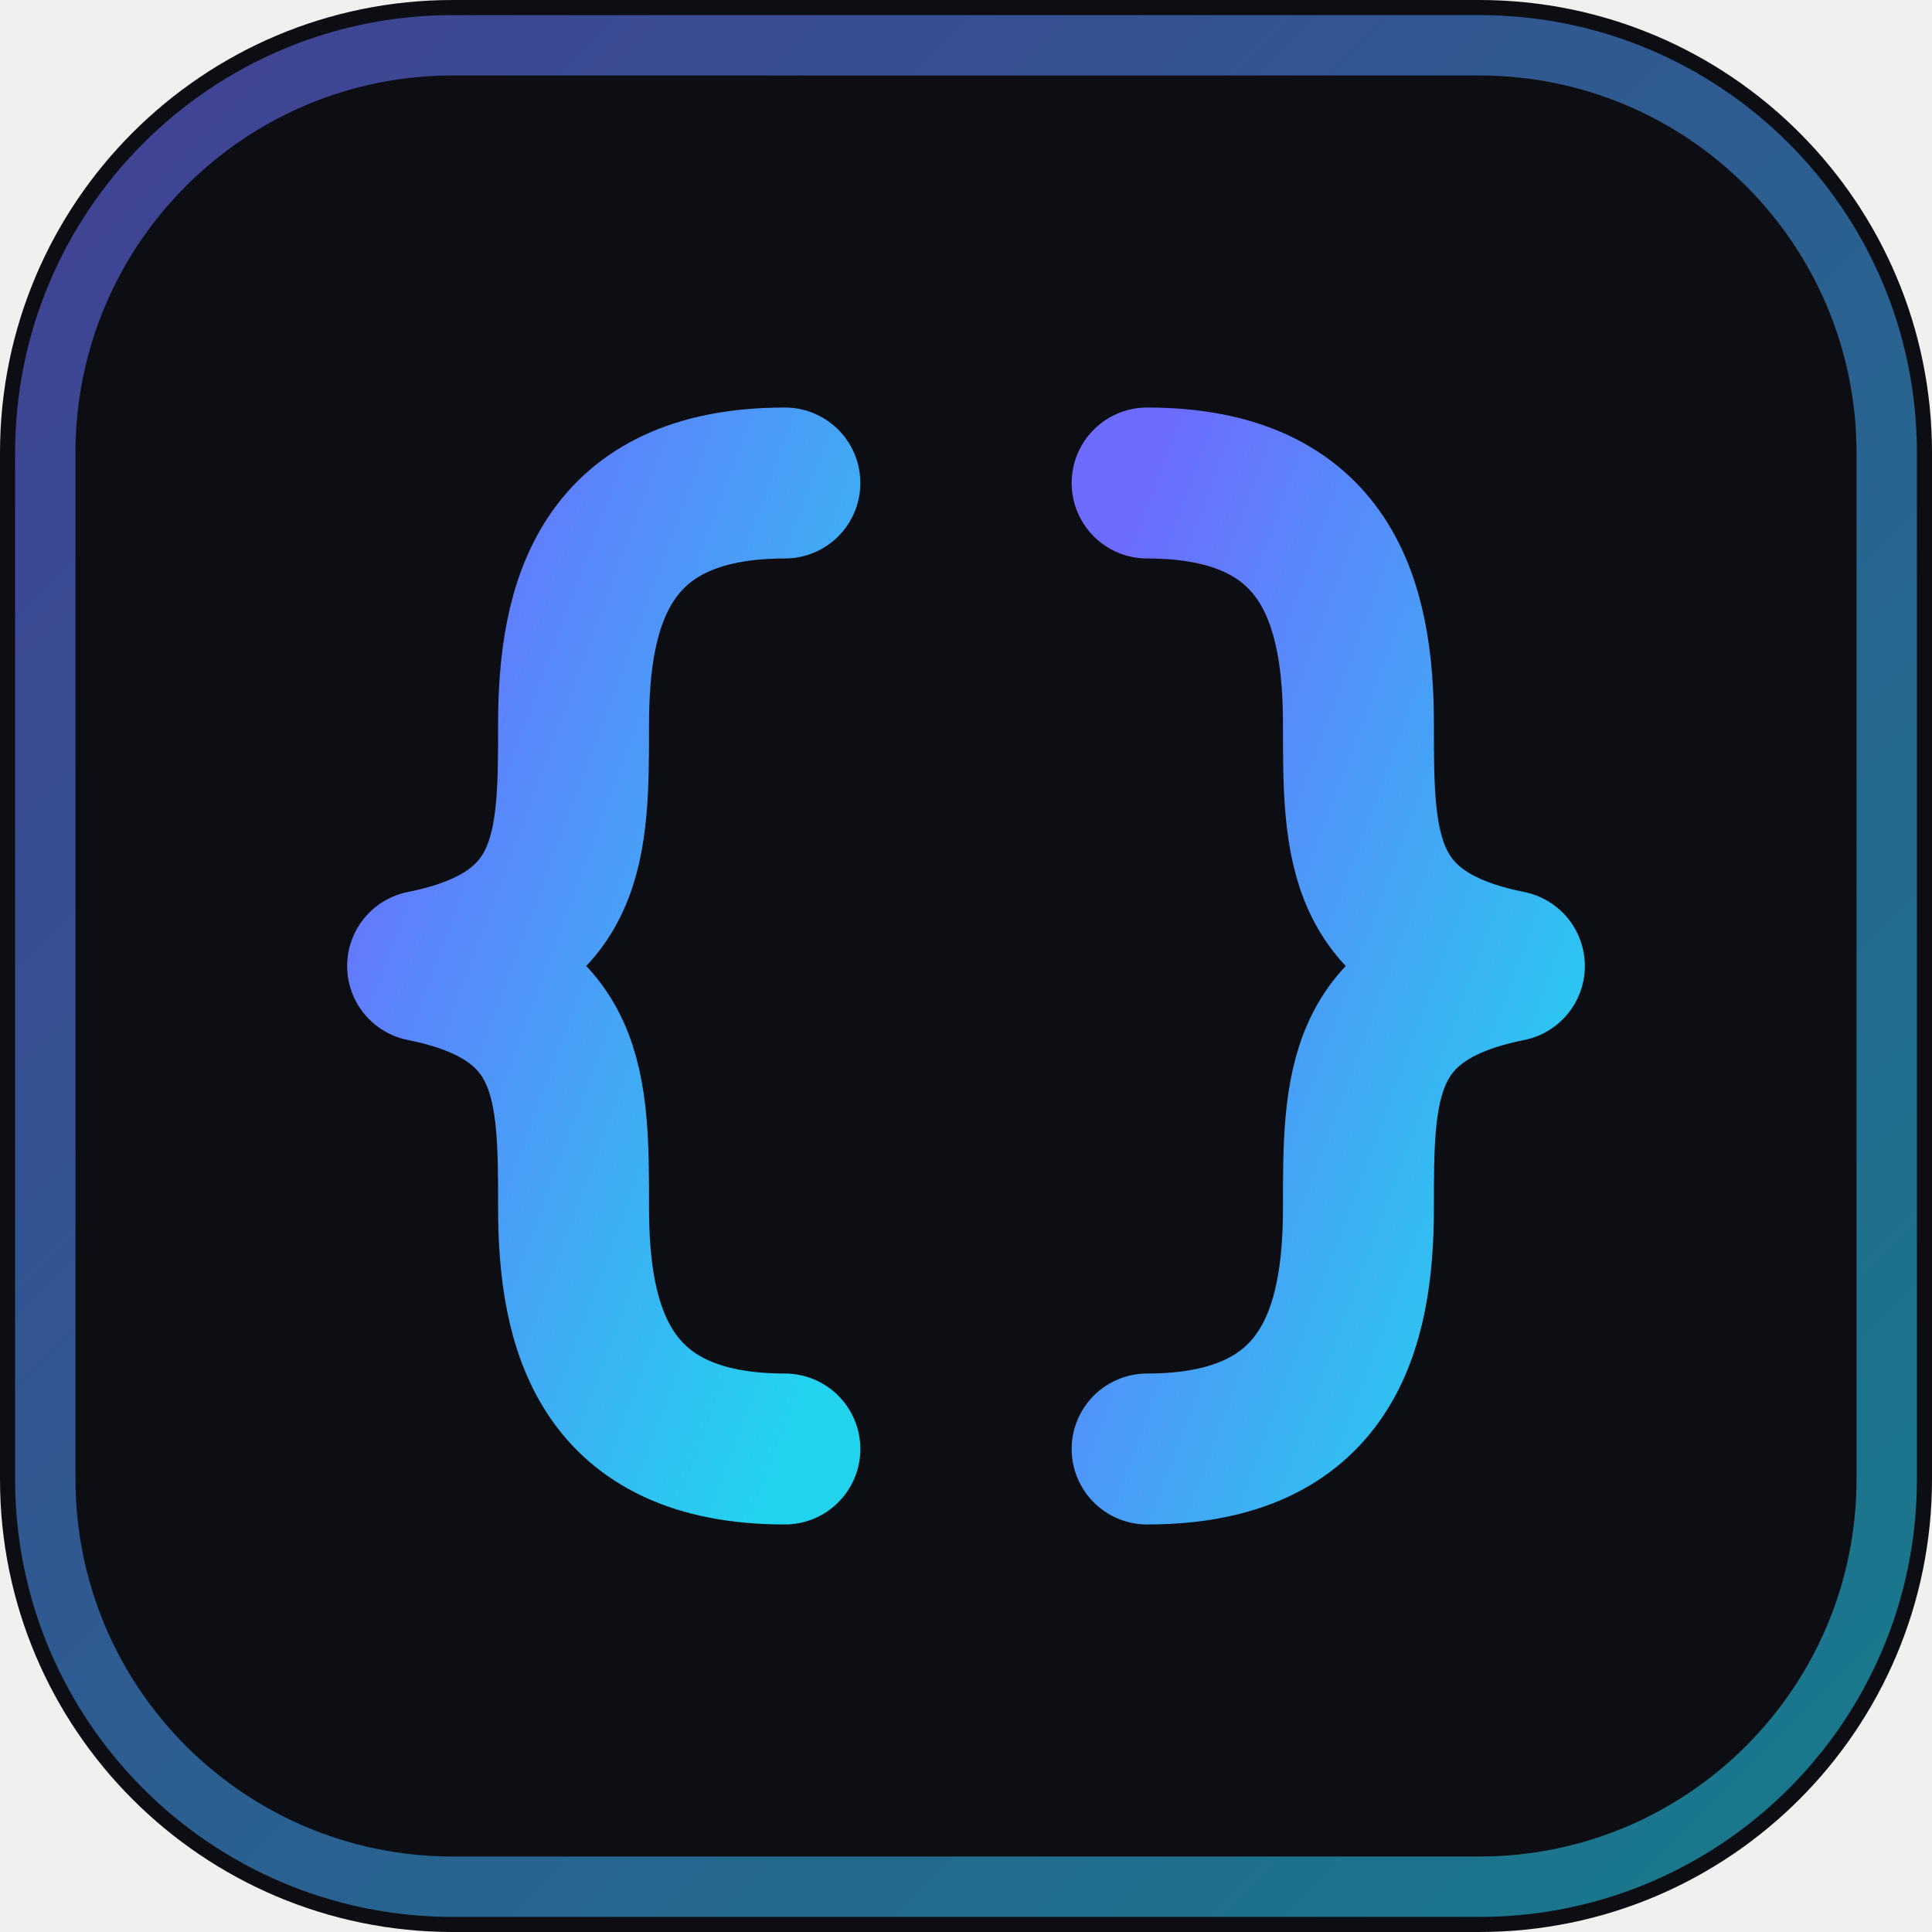
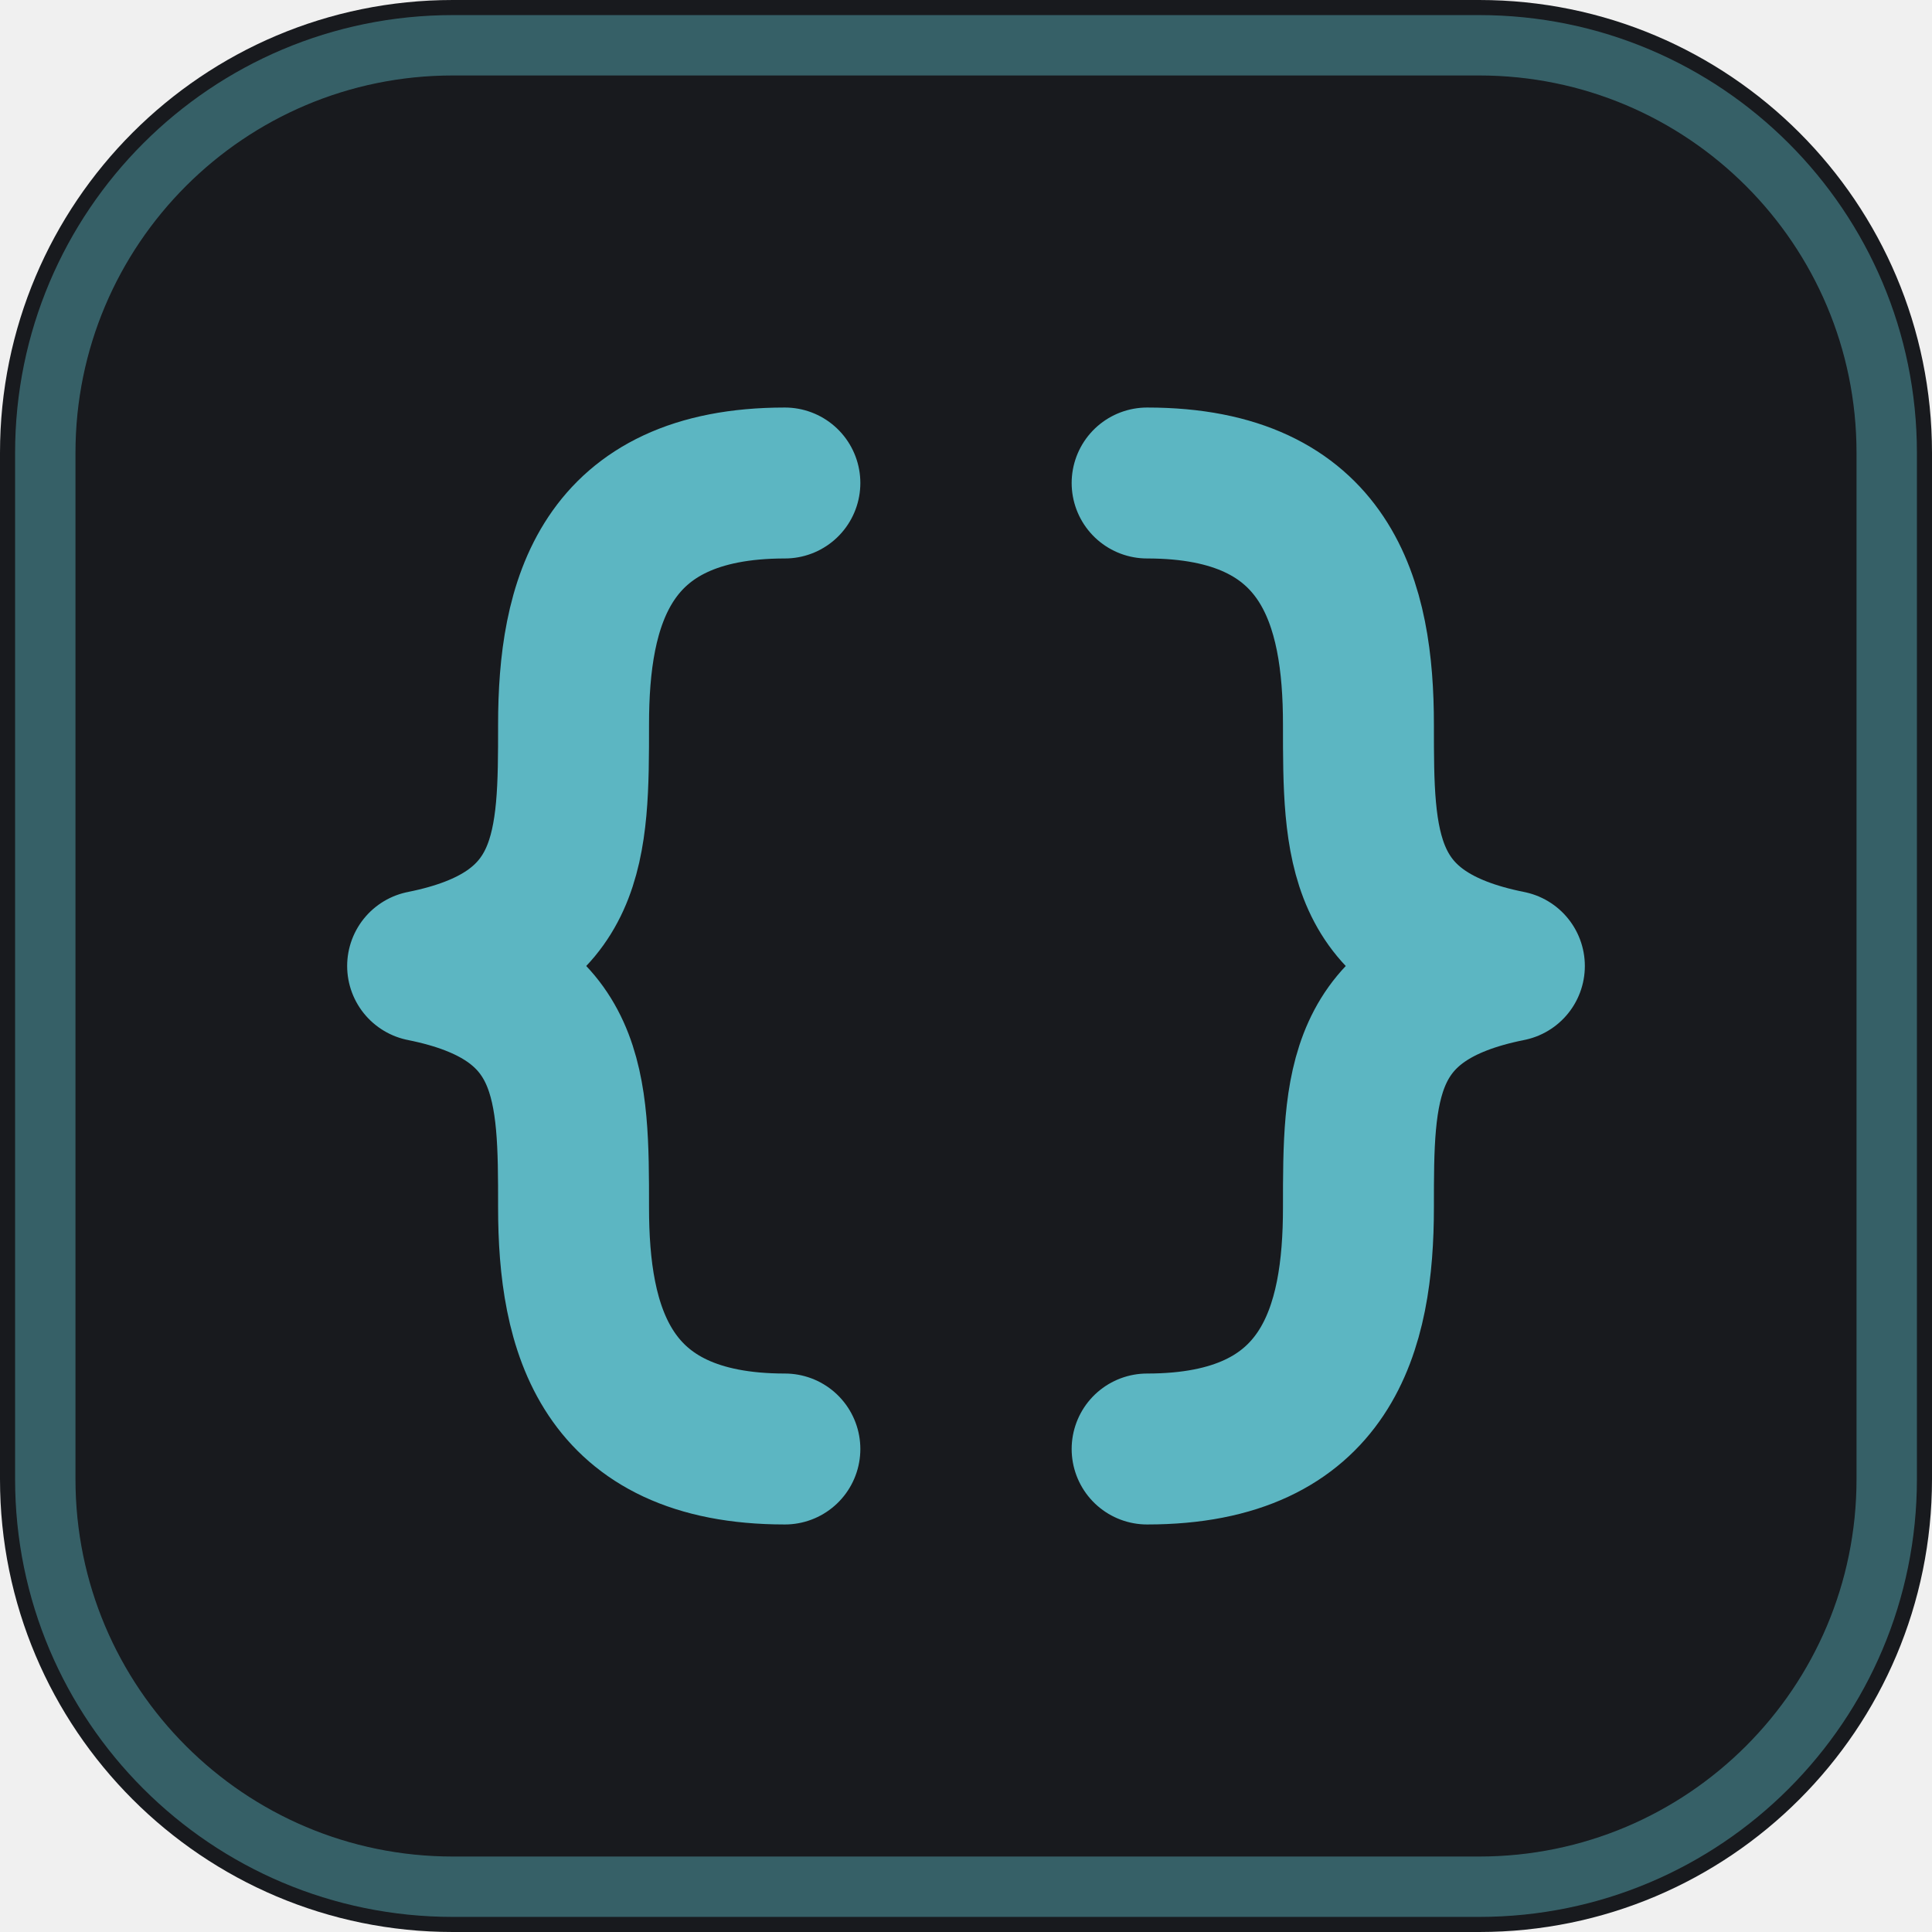
<svg xmlns="http://www.w3.org/2000/svg" viewBox="0 0 64 64" role="img" aria-label="majland.de">
-   <defs>
-     <linearGradient id="gd" x1="0" y1="0" x2="1" y2="1">
-       <stop offset="0" stop-color="#6d6cff" />
-       <stop offset="1" stop-color="#22d3ee" />
-     </linearGradient>
-     <linearGradient id="gl" x1="0" y1="0" x2="1" y2="1">
-       <stop offset="0" stop-color="#4f46e5" />
-       <stop offset="1" stop-color="#0e9bb5" />
-     </linearGradient>
-     <style>
-       @media (prefers-color-scheme: light) {
-         .bg { fill: #ffffff; }
-         .fg { stroke: url(#gl); }
-       }
-     </style>
-   </defs>
-   <rect class="bg" width="64" height="64" rx="15" fill="#0c0e14" />
-   <rect class="fg" x="1.5" y="1.5" width="61" height="61" rx="13.5" fill="none" stroke="url(#gd)" stroke-width="2" opacity="0.55" />
-   <g class="fg" fill="none" stroke="url(#gd)" stroke-width="5" stroke-linecap="round" stroke-linejoin="round">
+   <style>
+     .bg { fill: #181a1e; }
+     .fg { stroke: #5cb6c2; }
+     @media (prefers-color-scheme: light) {
+       .bg { fill: #f3eee3; }
+       .fg { stroke: #2f6e78; }
+     }
+   </style>
+   <rect class="bg" width="64" height="64" rx="15" />
+   <rect class="fg" x="1.5" y="1.5" width="61" height="61" rx="13.5" fill="none" stroke-width="2" opacity="0.45" />
+   <g class="fg" fill="none" stroke-width="5" stroke-linecap="round" stroke-linejoin="round">
    <path d="M26 16c-6 0-7 4-7 8s0 7-5 8c5 1 5 4 5 8s1 8 7 8" />
    <path d="M38 16c6 0 7 4 7 8s0 7 5 8c-5 1-5 4-5 8s-1 8-7 8" />
  </g>
</svg>
